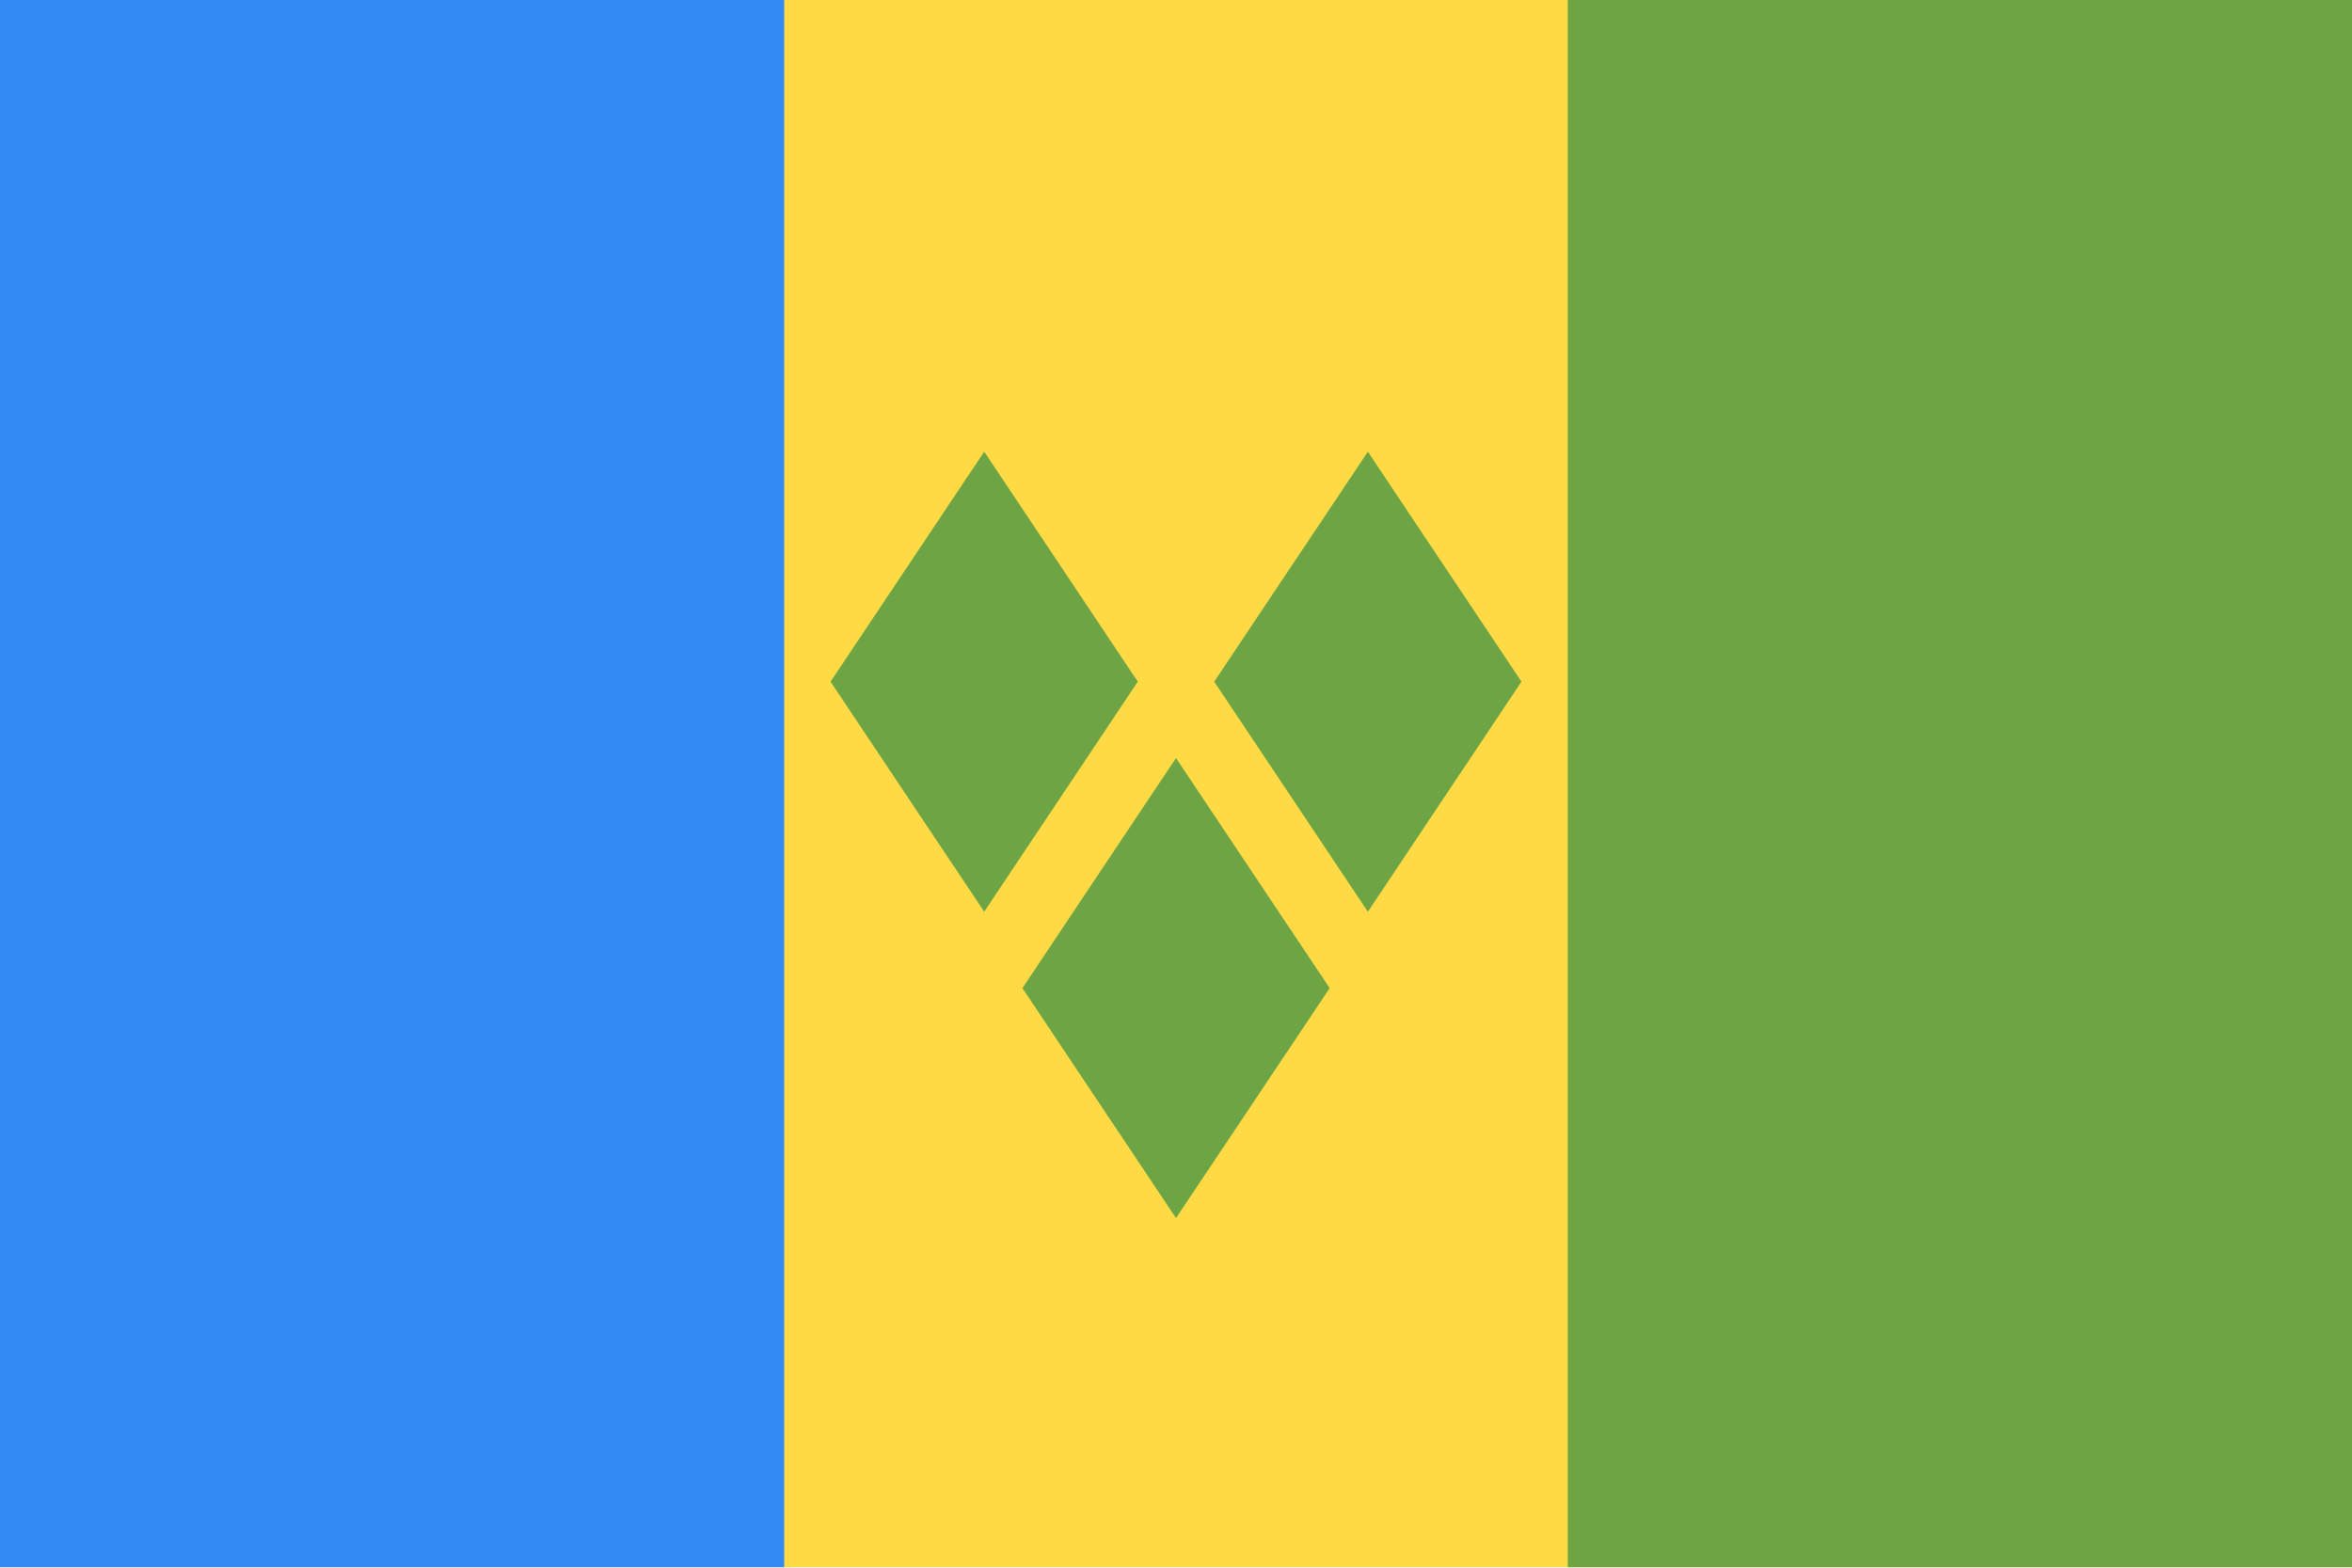
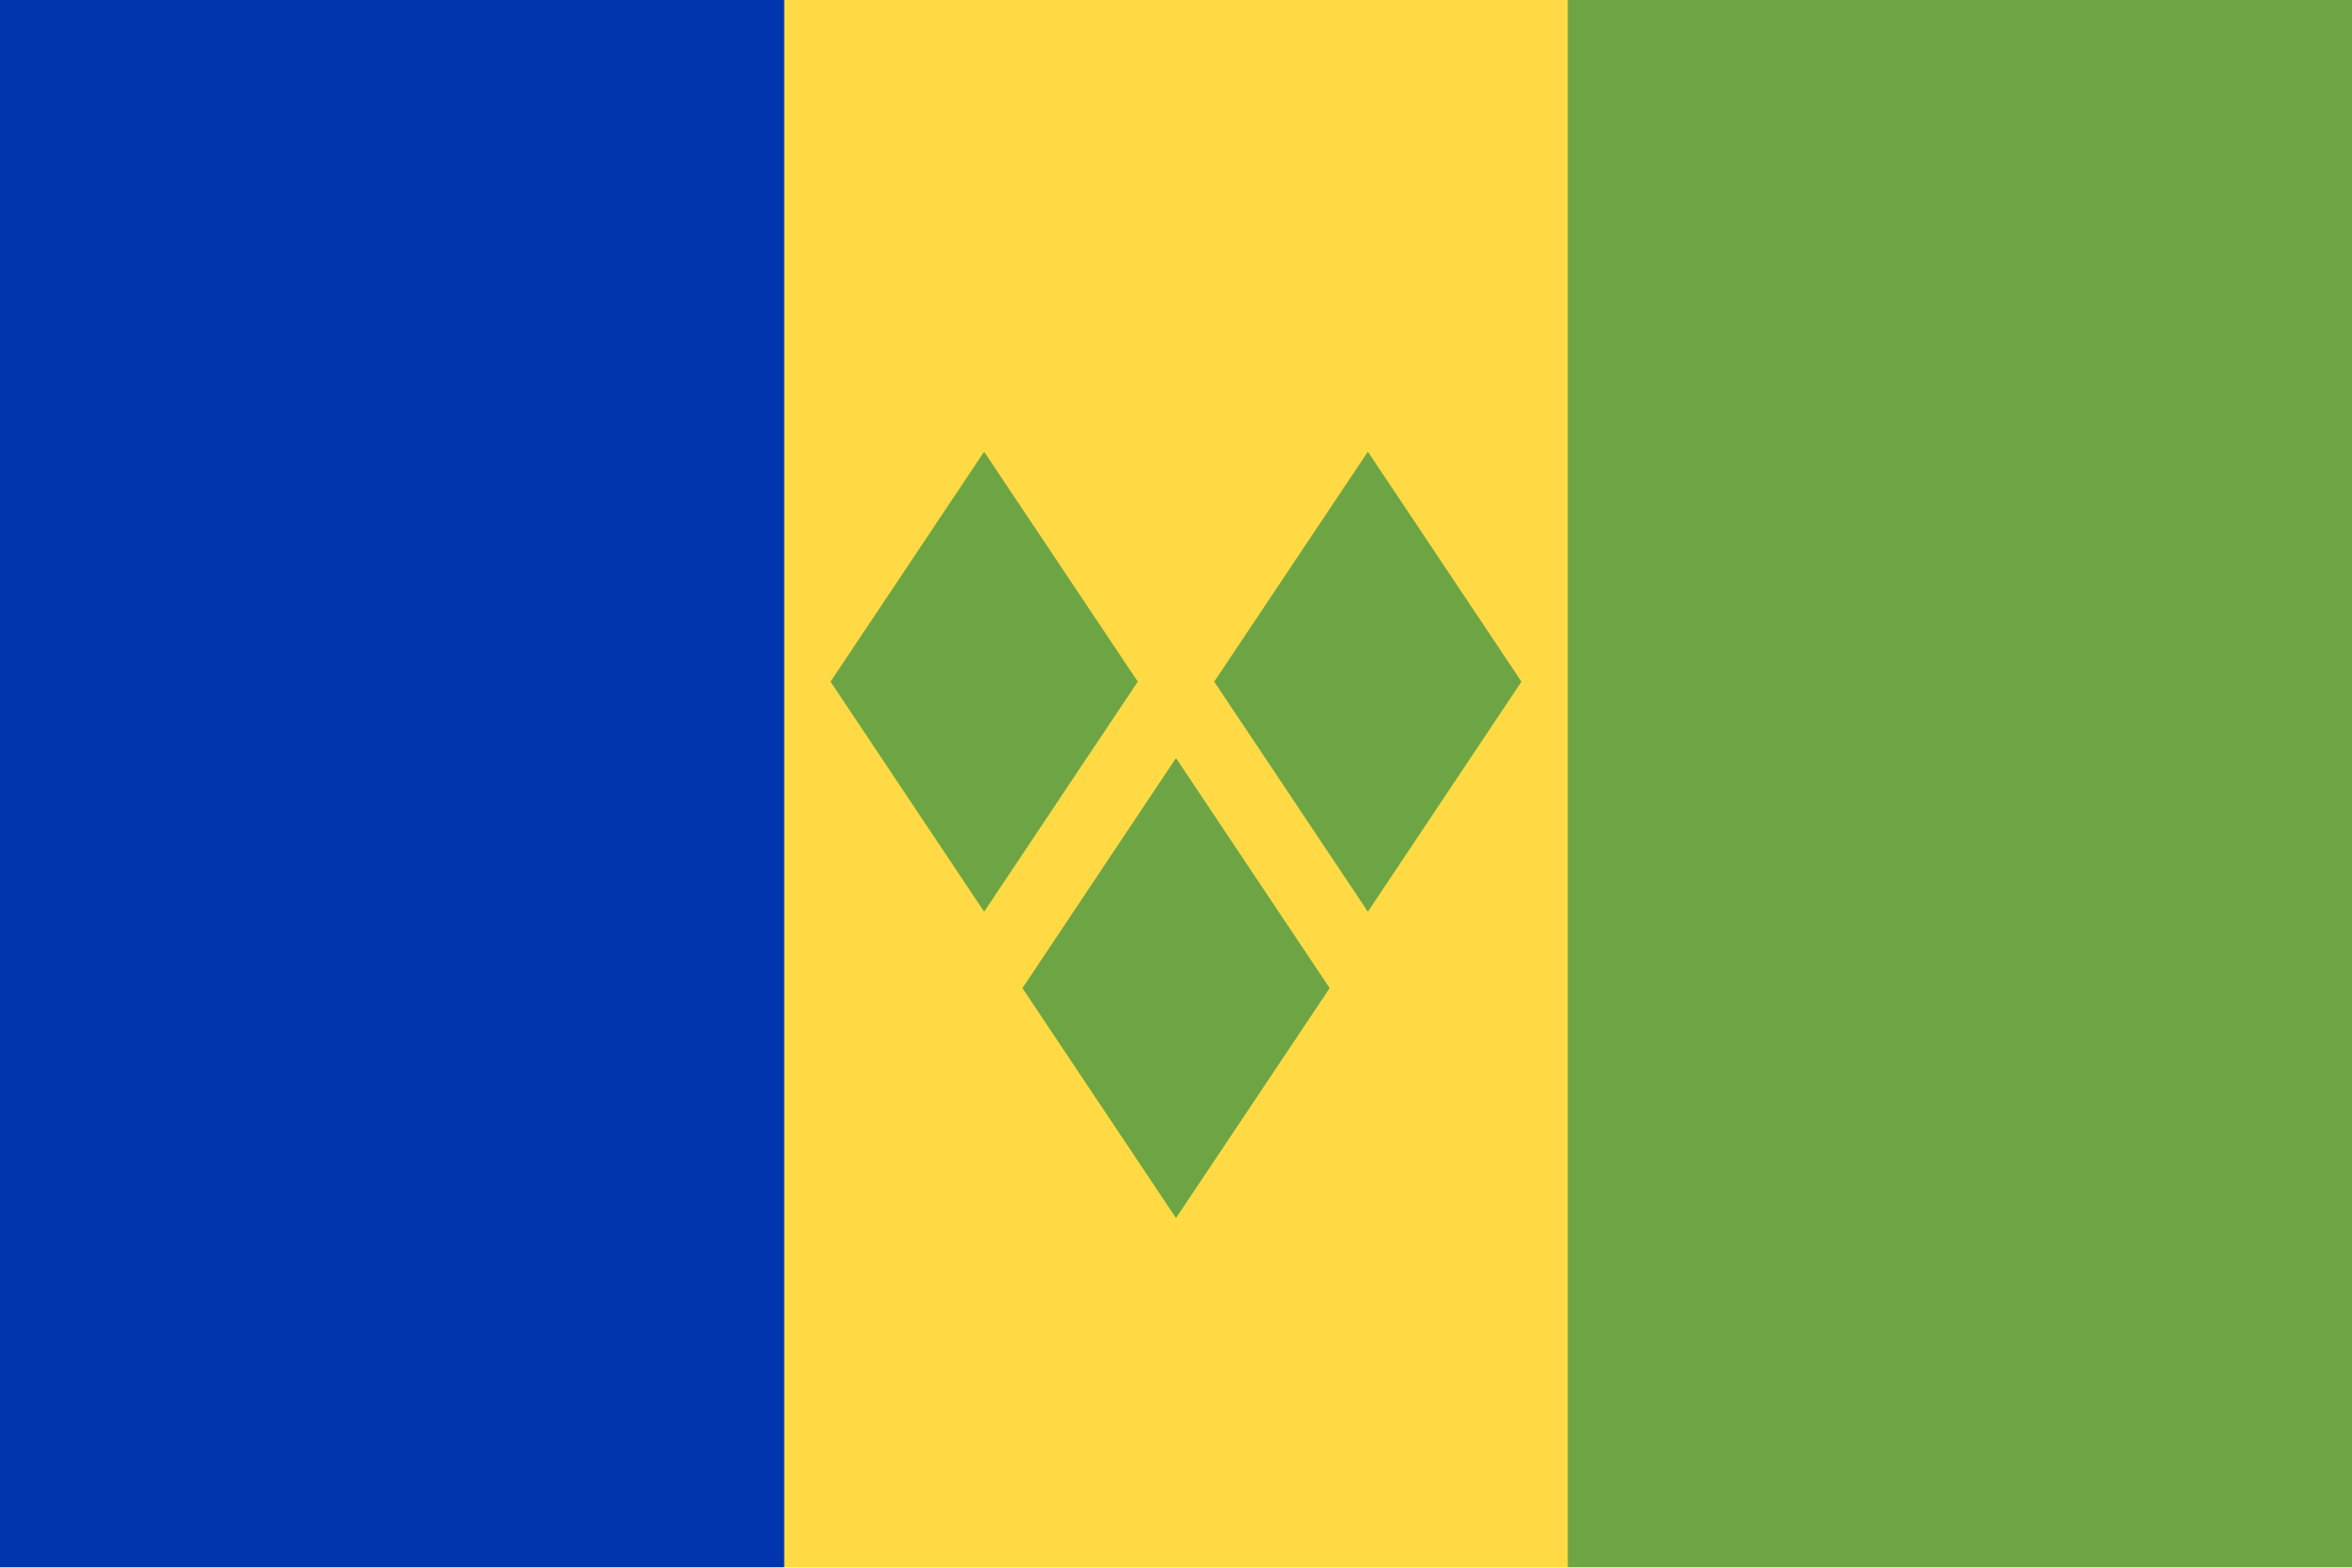
- <svg xmlns="http://www.w3.org/2000/svg" width="24" height="16" fill="none" viewBox="0 0 24 16">
-   <g clip-path="url(#clip0)">
-     <path fill="#FFDA44" d="M24-.003H0v15.998h24V-.003z" />
-     <path fill="#338AF3" d="M8.002-.003H0v15.998h8.002V-.003z" />
-     <path fill="#6DA544" d="M24-.003h-8.002v15.998H24V-.003zM10.043 9.305L8.475 6.957l1.568-2.347 1.567 2.347-1.567 2.348zm3.915 0L12.39 6.957l1.568-2.347 1.567 2.347-1.567 2.348zM12 12.432l-1.567-2.347L12 7.737l1.568 2.348L12 12.432z" />
+ <svg xmlns="http://www.w3.org/2000/svg" width="24" height="16" viewBox="0 0 24 16" fill="none">
+   <g clip-path="url(#clip0_13761_68261)">
+     <path d="M24 -0.003H0V15.995H24V-0.003Z" fill="#FFDA44" />
+     <path d="M8.002 -0.003H0V15.995H8.002V-0.003Z" fill="#0035AD" />
+     <path d="M24 -0.003H15.998V15.995H24V-0.003Z" fill="#6DA544" />
+     <path d="M10.042 9.305L8.475 6.957L10.042 4.61L11.61 6.957L10.042 9.305Z" fill="#6DA544" />
+     <path d="M13.958 9.305L12.39 6.957L13.958 4.61L15.525 6.957L13.958 9.305Z" fill="#6DA544" />
+     <path d="M12 12.432L10.433 10.085L12 7.737L13.568 10.085L12 12.432Z" fill="#6DA544" />
  </g>
  <defs>
-     <clipPath id="clip0">
-       <path fill="#fff" d="M0 0h24v16H0z" />
+     <clipPath id="clip0_13761_68261">
+       <rect width="24" height="16" fill="white" />
    </clipPath>
  </defs>
</svg>
